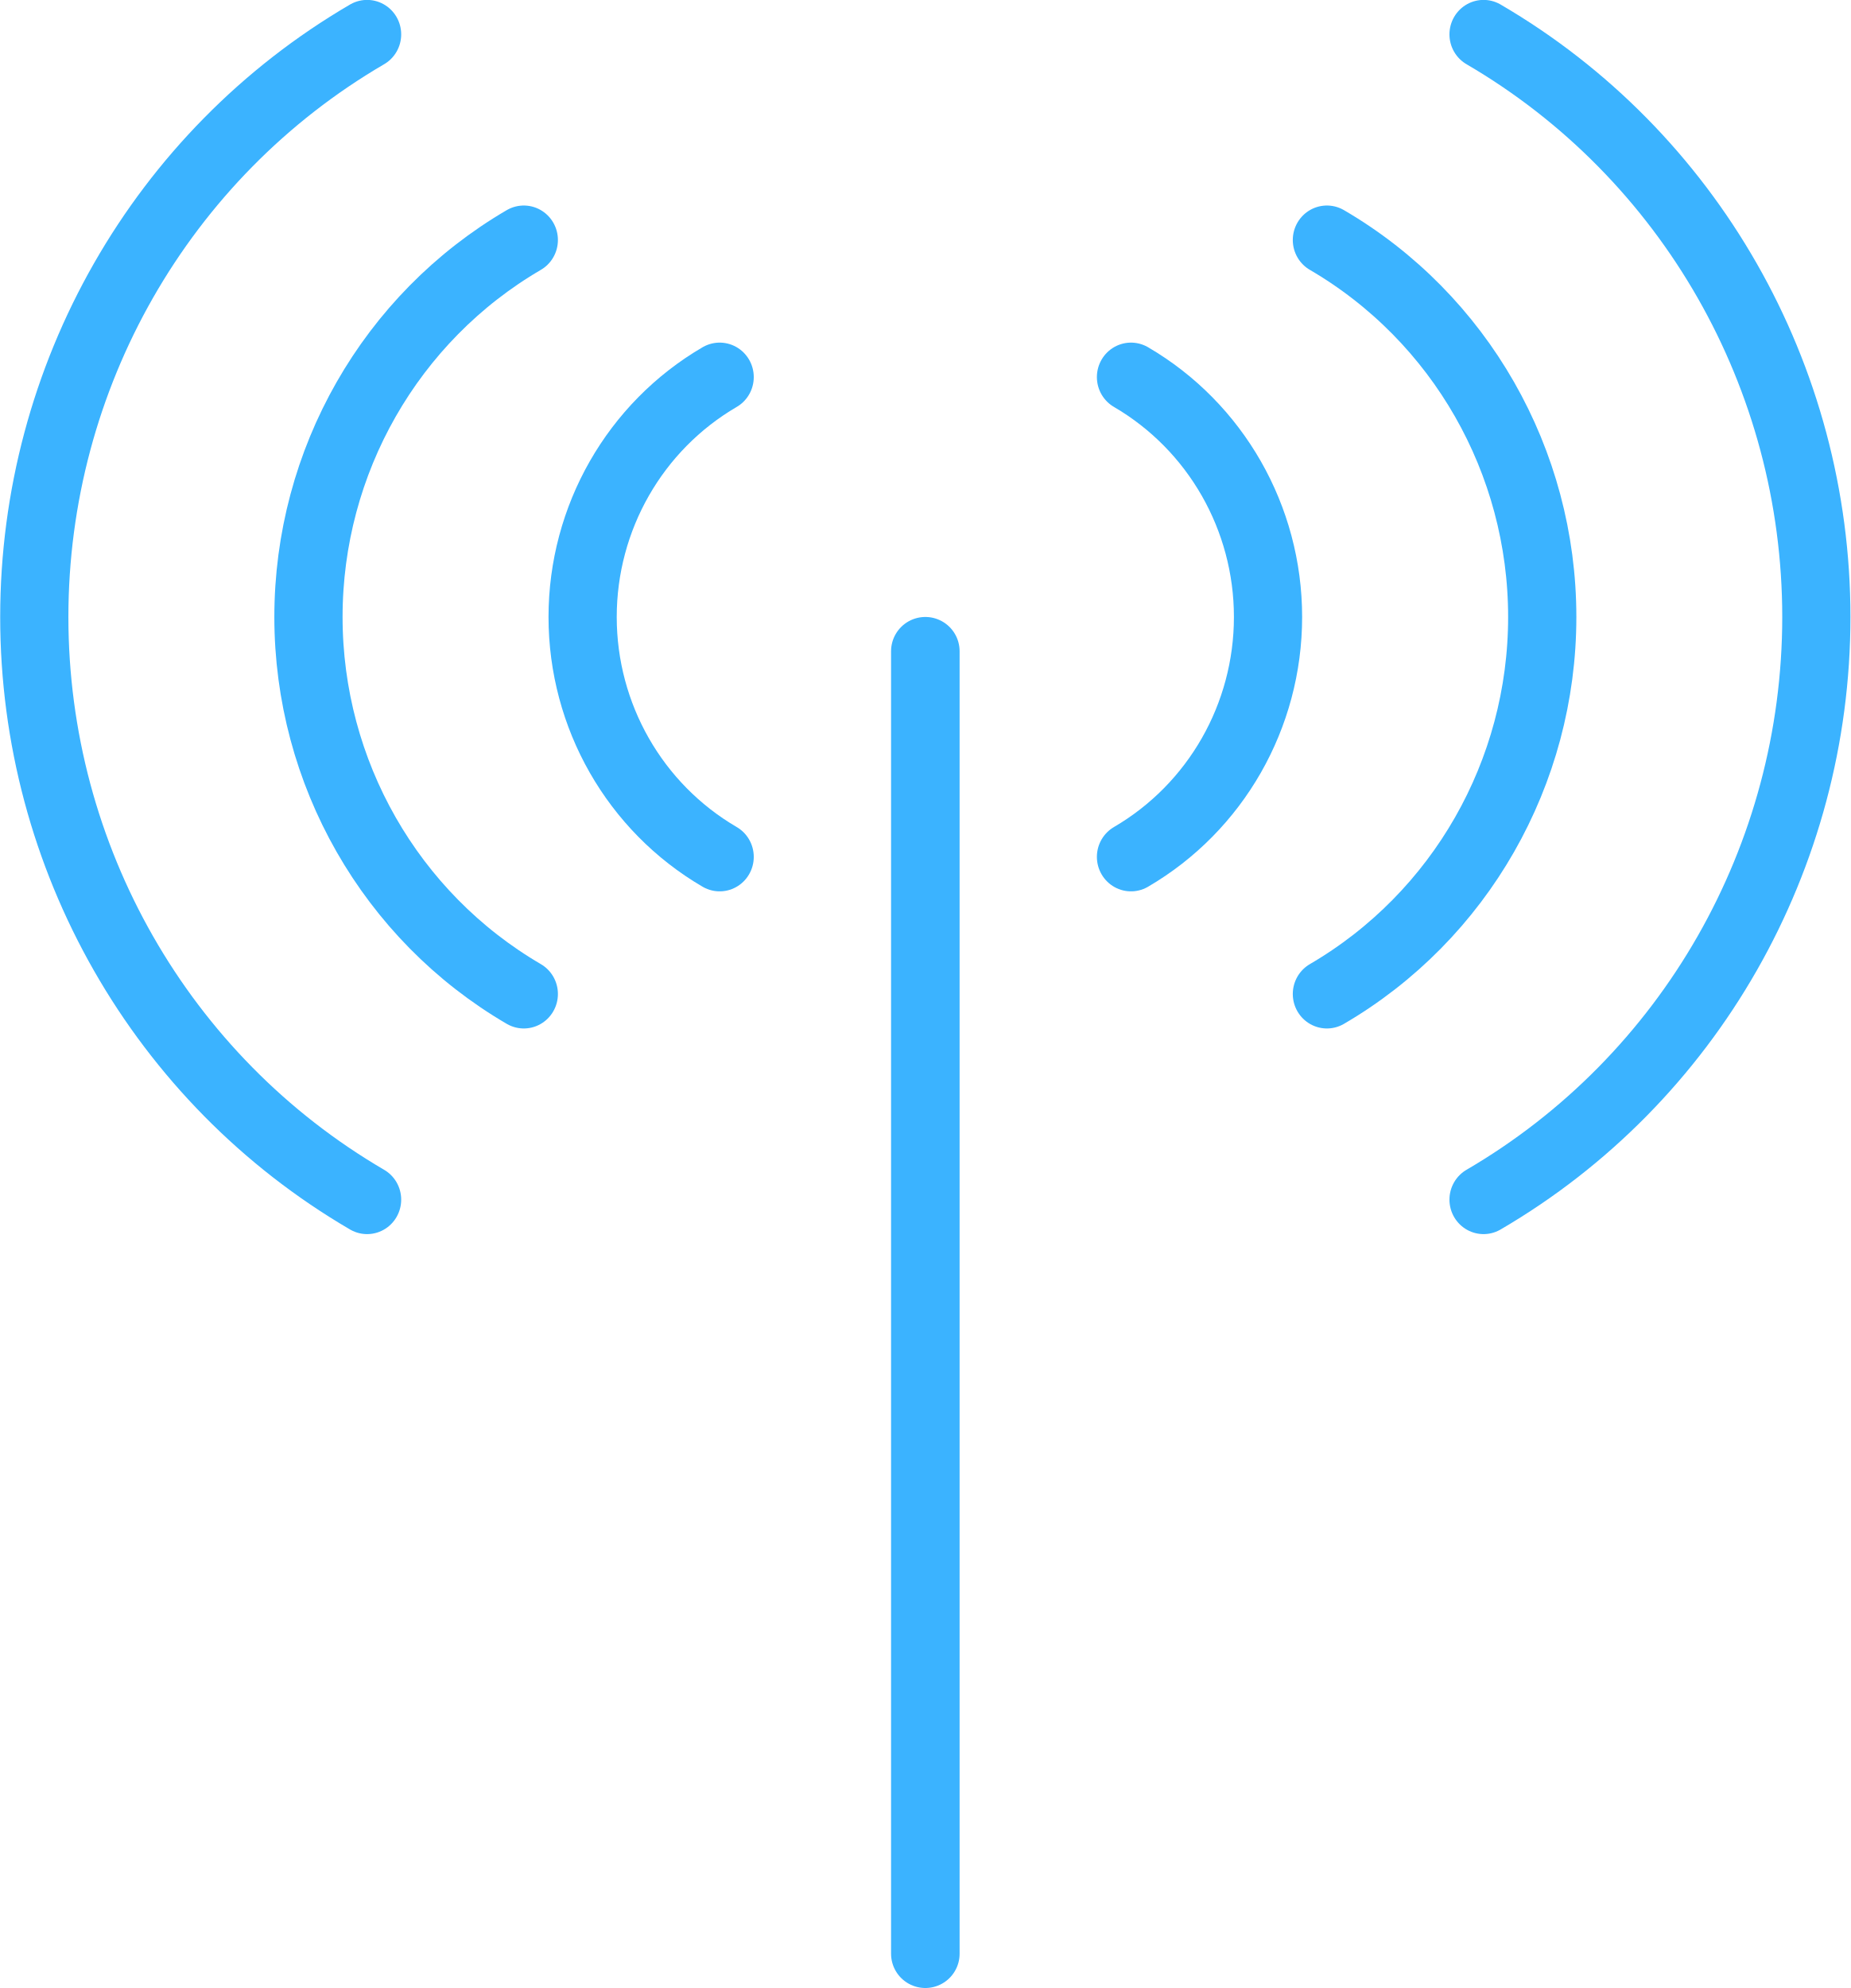
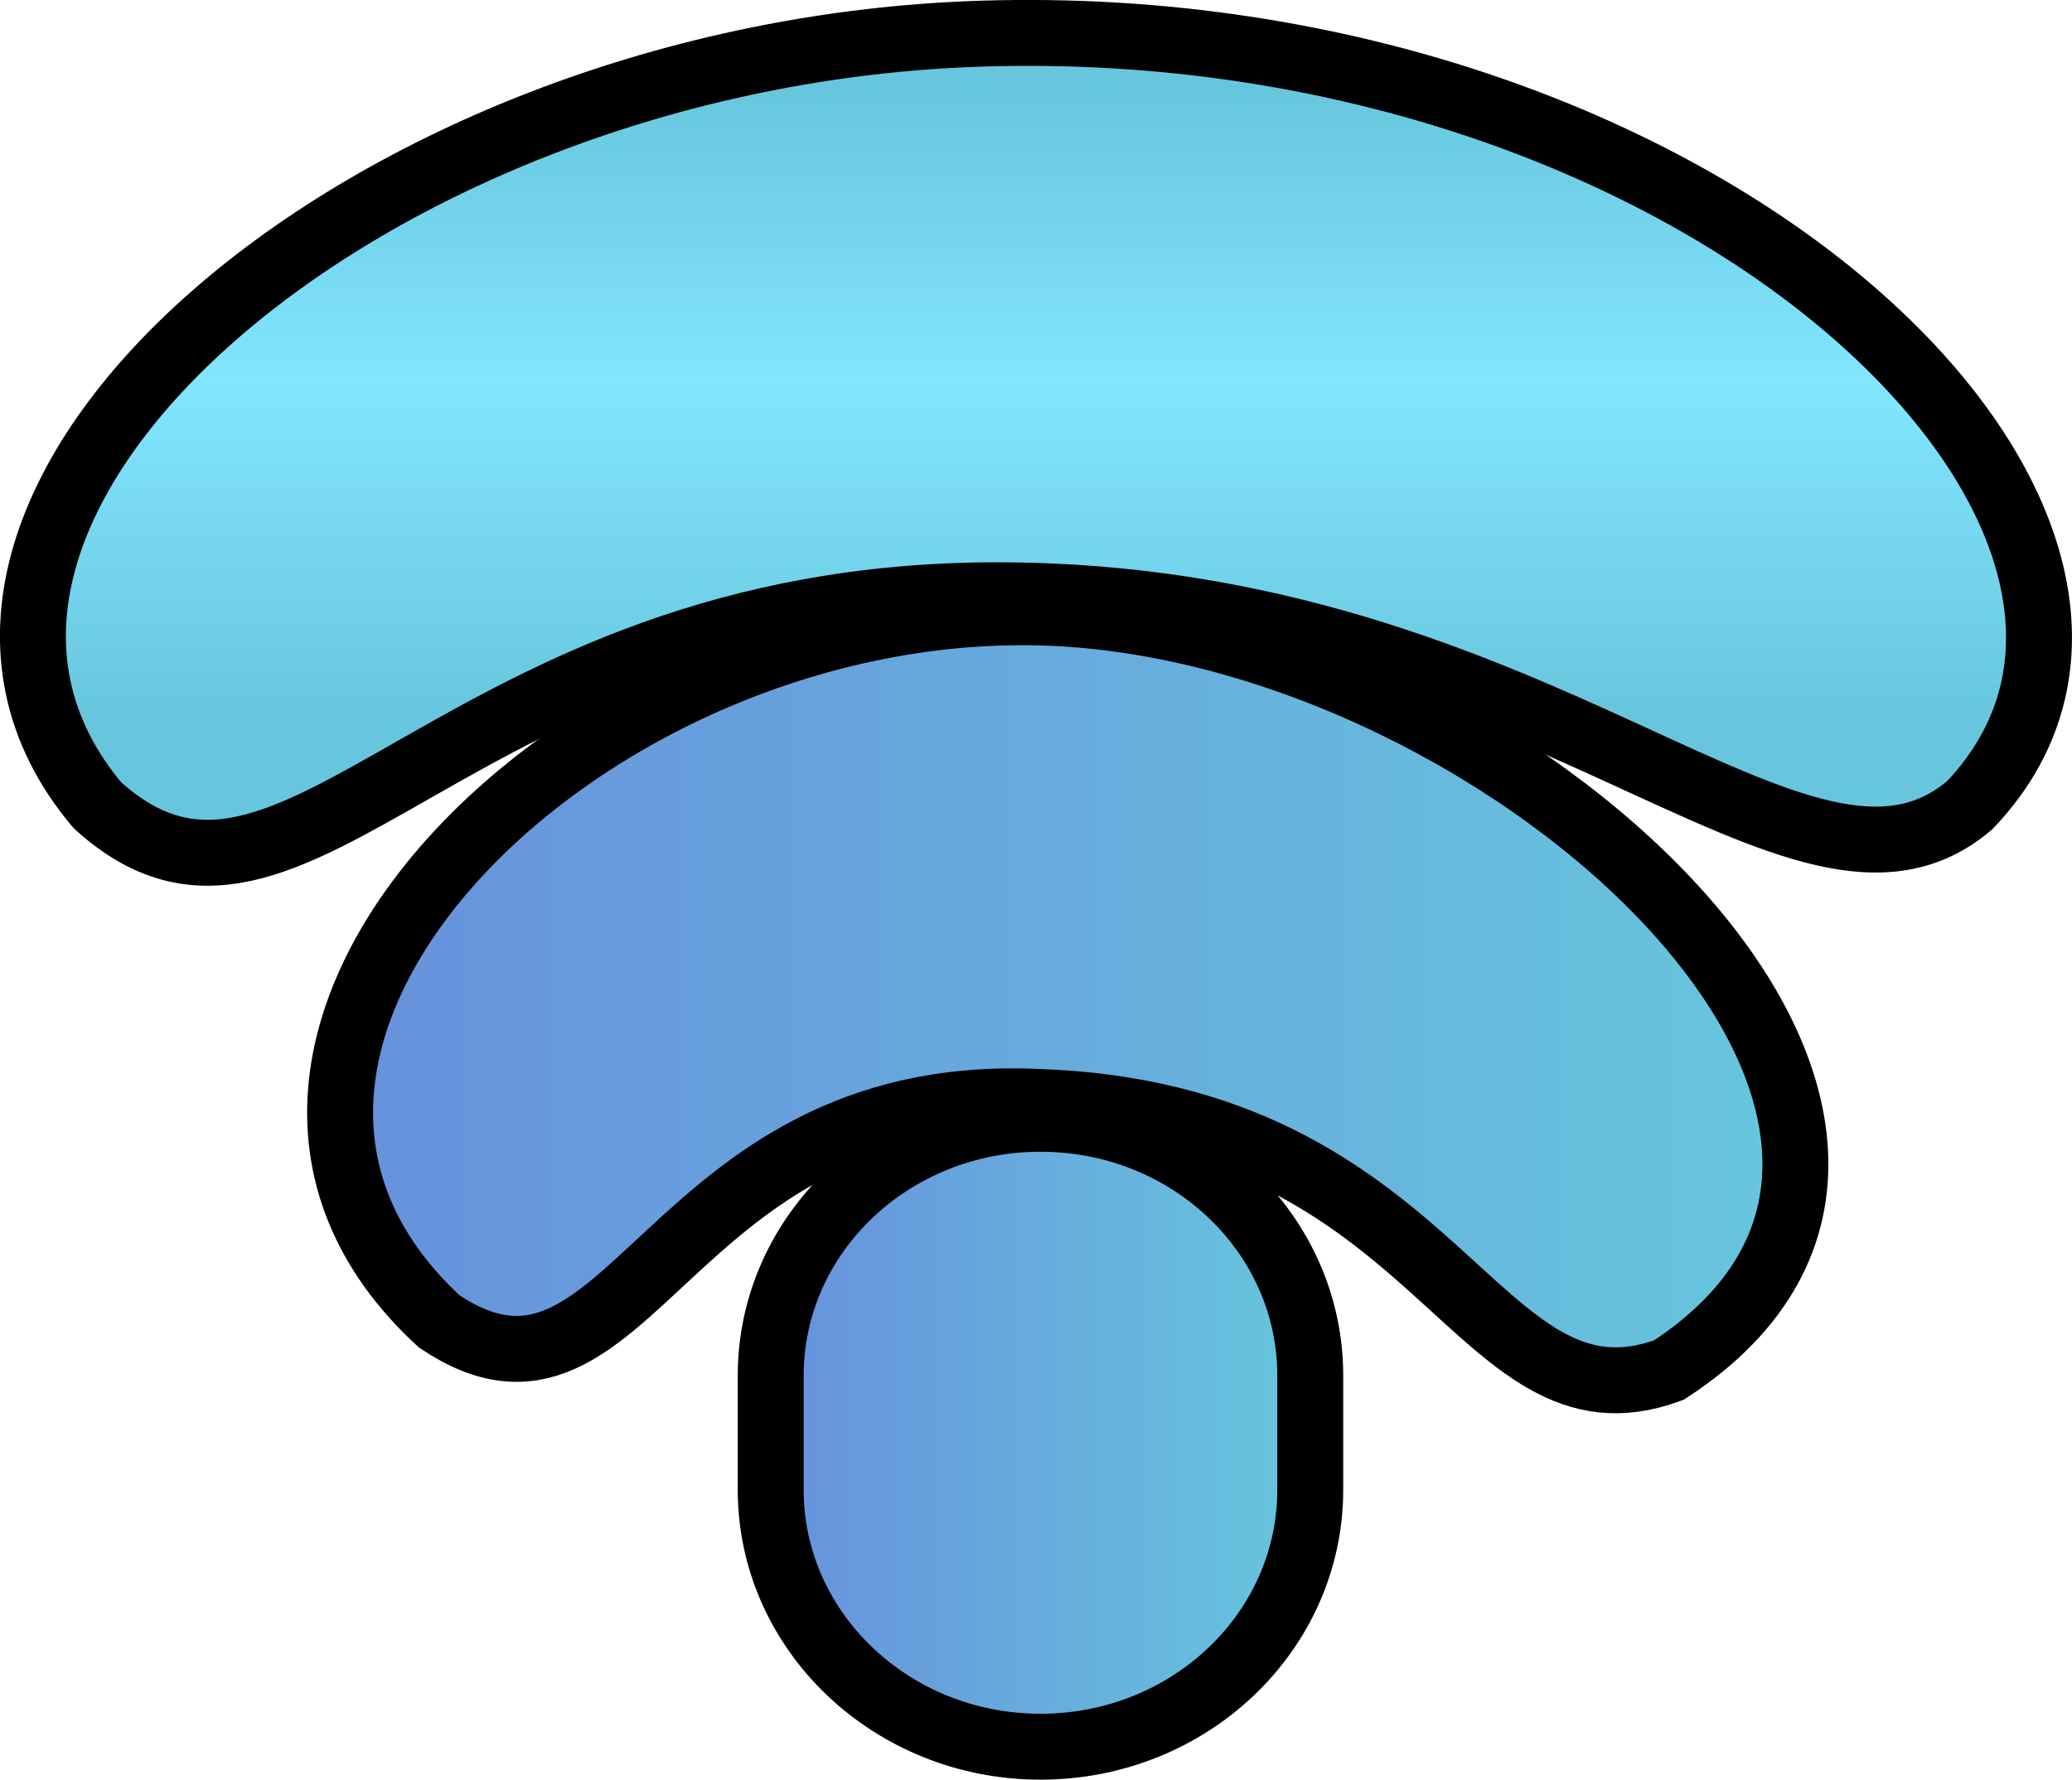
- <svg xmlns="http://www.w3.org/2000/svg" width="27" height="29" id="svg2" version="1.0">
-   <defs id="defs4">
-     </defs>
-   <g id="layer1">
-     <g id="g6334" transform="translate(1,0)">
-       <path id="path2393" d="M 12.5,9.5 L 12.5,28.5" style="fill:none;fill-rule:evenodd;stroke:#3bb3ff;stroke-width:1;stroke-linecap:round;stroke-linejoin:miter;stroke-miterlimit:4;stroke-dasharray:none;stroke-opacity:1" />
-       <path transform="matrix(1.021677,0,0,1.032476,0.4493163,-22.6921)" d="M 8.858,34.085 A 3.914,3.914 0 0 1 8.858,27.306" id="path3171" style="fill:none;fill-opacity:0;stroke:#3bb3ff;stroke-width:0.974;stroke-linecap:round;stroke-miterlimit:4;stroke-dasharray:none;stroke-opacity:1" />
-       <path transform="matrix(1.605515,0,0,1.622487,-7.579808,-40.80263)" d="M 8.858,34.085 A 3.914,3.914 0 0 1 8.858,27.306" id="path3175" style="fill:none;fill-opacity:0;stroke:#3bb3ff;stroke-width:0.62;stroke-linecap:round;stroke-miterlimit:4;stroke-dasharray:none;stroke-opacity:1" />
-       <path transform="matrix(2.481285,0,0,2.507515,-17.62358,-67.9688)" d="M 8.858,34.085 A 3.914,3.914 0 0 1 8.858,27.306" id="path3177" style="fill:none;fill-opacity:0;stroke:#3bb3ff;stroke-width:0.401;stroke-linecap:round;stroke-miterlimit:4;stroke-dasharray:none;stroke-opacity:1" />
-       <path transform="matrix(-1.021677,0,0,1.032476,24.55039,-22.6921)" d="M 8.858,34.085 A 3.914,3.914 0 0 1 8.858,27.306" id="path3179" style="fill:none;fill-opacity:0;stroke:#3bb3ff;stroke-width:0.974;stroke-linecap:round;stroke-miterlimit:4;stroke-dasharray:none;stroke-opacity:1" />
-       <path transform="matrix(-1.605515,0,0,1.622487,32.58025,-40.80263)" d="M 8.858,34.085 A 3.914,3.914 0 0 1 8.858,27.306" id="path3181" style="fill:none;fill-opacity:0;stroke:#3bb3ff;stroke-width:0.62;stroke-linecap:round;stroke-miterlimit:4;stroke-dasharray:none;stroke-opacity:1" />
-       <path transform="matrix(-2.481285,0,0,2.507515,42.62314,-67.9688)" d="M 8.858,34.085 A 3.914,3.914 0 0 1 8.858,27.306" id="path3183" style="fill:none;fill-opacity:0;stroke:#3bb3ff;stroke-width:0.401;stroke-linecap:round;stroke-miterlimit:4;stroke-dasharray:none;stroke-opacity:1" />
-     </g>
+ <svg xmlns="http://www.w3.org/2000/svg" version="1.1" id="图层_1" width="15.714" height="13.5" viewBox="0 0 15.714 13.5" style="overflow:visible;enable-background:new 0 0 15.714 13.5;" xml:space="preserve">
+   <g>
+     <linearGradient id="XMLID_4_" gradientUnits="userSpaceOnUse" x1="7.856" y1="0.66" x2="7.856" y2="5.472">
+       <stop offset="0" style="stop-color:#67C6DD" />
+       <stop offset="0.466" style="stop-color:#82E6FF" />
+       <stop offset="1" style="stop-color:#67C6DD" />
+     </linearGradient>
+     <path style="fill:url(#XMLID_4_);stroke:#000000;stroke-width:0.5;" d="M14.939,6.107c-1.28,1.092-3.237-1.592-7.378-1.592   c-4.14,0-5.317,2.961-6.823,1.592C-1.16,3.853,2.768,0.399,7.449,0.255C12.956,0.085,16.94,4.005,14.939,6.107z" />
+     <linearGradient id="XMLID_5_" gradientUnits="userSpaceOnUse" x1="2.579" y1="7.557" x2="13.616" y2="7.557">
+       <stop offset="0" style="stop-color:#6791DD" />
+       <stop offset="1" style="stop-color:#67C6DD" />
+     </linearGradient>
+     <path style="fill:url(#XMLID_5_);stroke:#000000;stroke-width:0.5;" d="M12.657,10.392c-1.479,0.544-1.709-1.943-4.814-2.035   c-2.811-0.111-3.062,2.638-4.512,1.666C1.02,7.894,4.457,4.511,7.96,4.648C11.464,4.786,15.496,8.542,12.657,10.392z" />
+     <linearGradient id="XMLID_6_" gradientUnits="userSpaceOnUse" x1="5.845" y1="10.868" x2="9.937" y2="10.868">
+       <stop offset="0" style="stop-color:#6791DD" />
+       <stop offset="1" style="stop-color:#67C6DD" />
+     </linearGradient>
+     <path style="fill:url(#XMLID_6_);stroke:#000000;stroke-width:0.5;" d="M9.937,11.3c0,1.076-0.915,1.949-2.046,1.949l0,0   c-1.128,0-2.046-0.873-2.046-1.949v-0.865c0-1.078,0.918-1.949,2.046-1.949l0,0c1.131,0,2.046,0.871,2.046,1.949V11.3z" />
  </g>
</svg>
